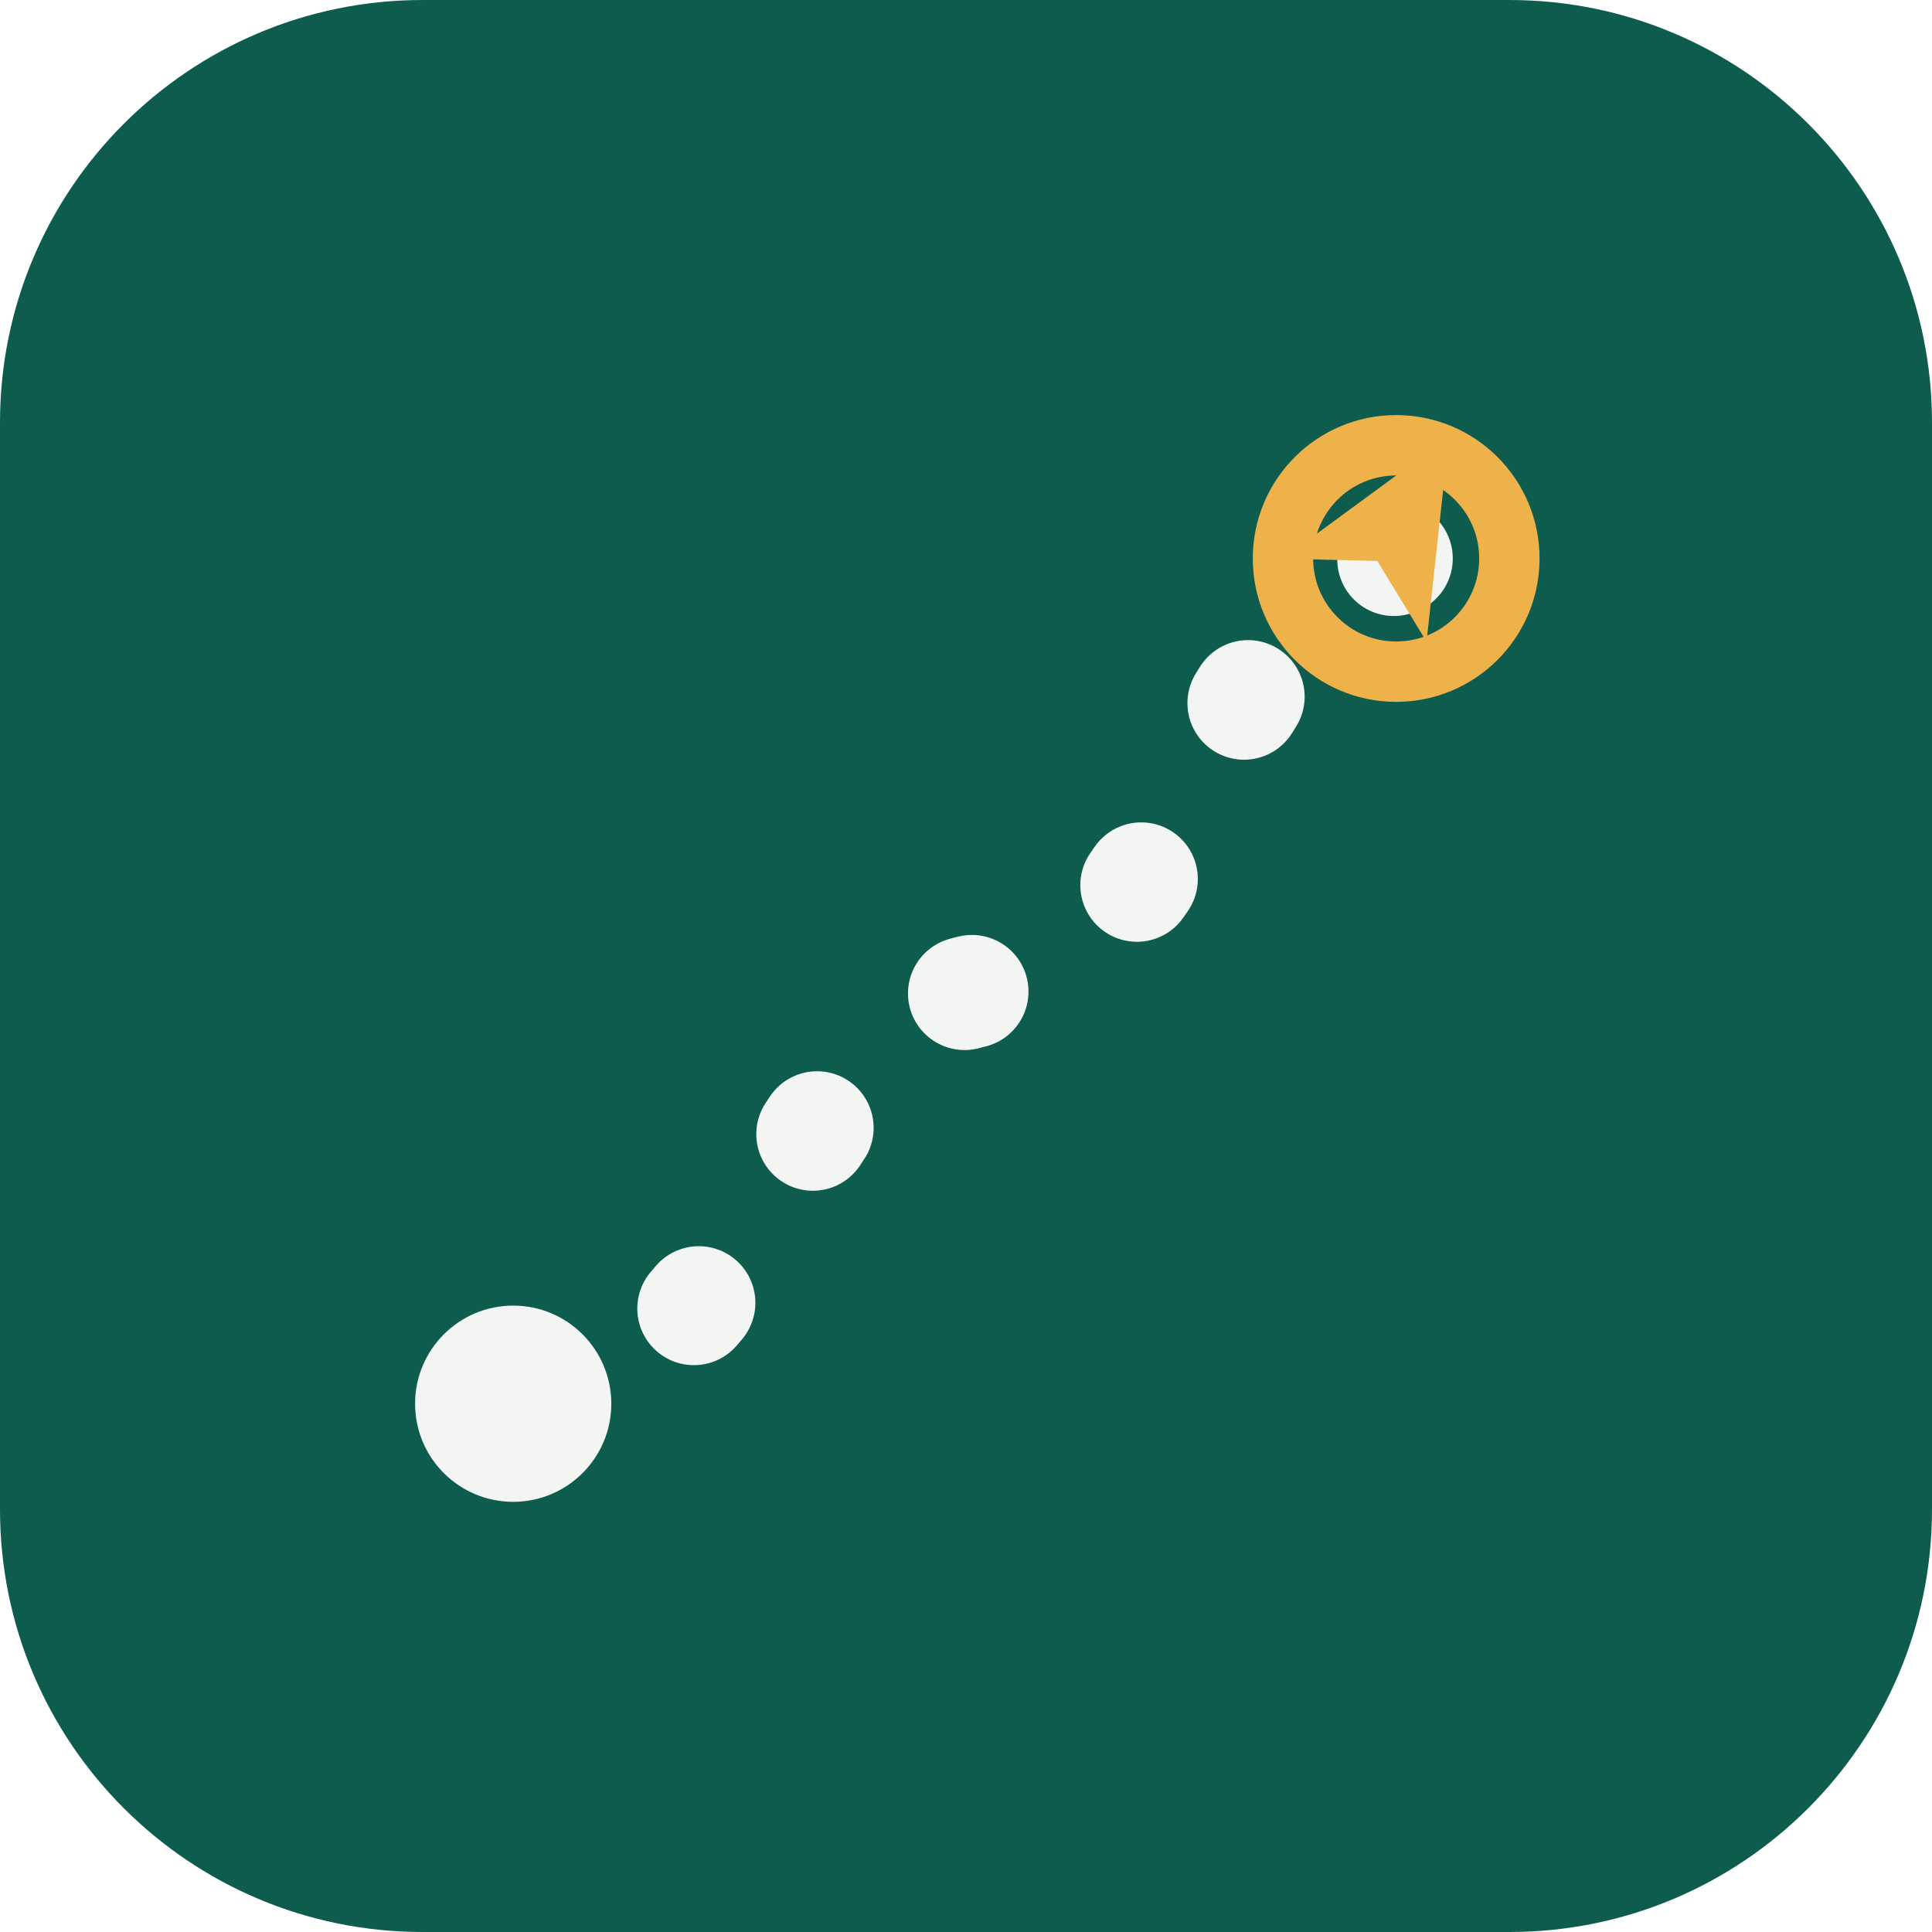
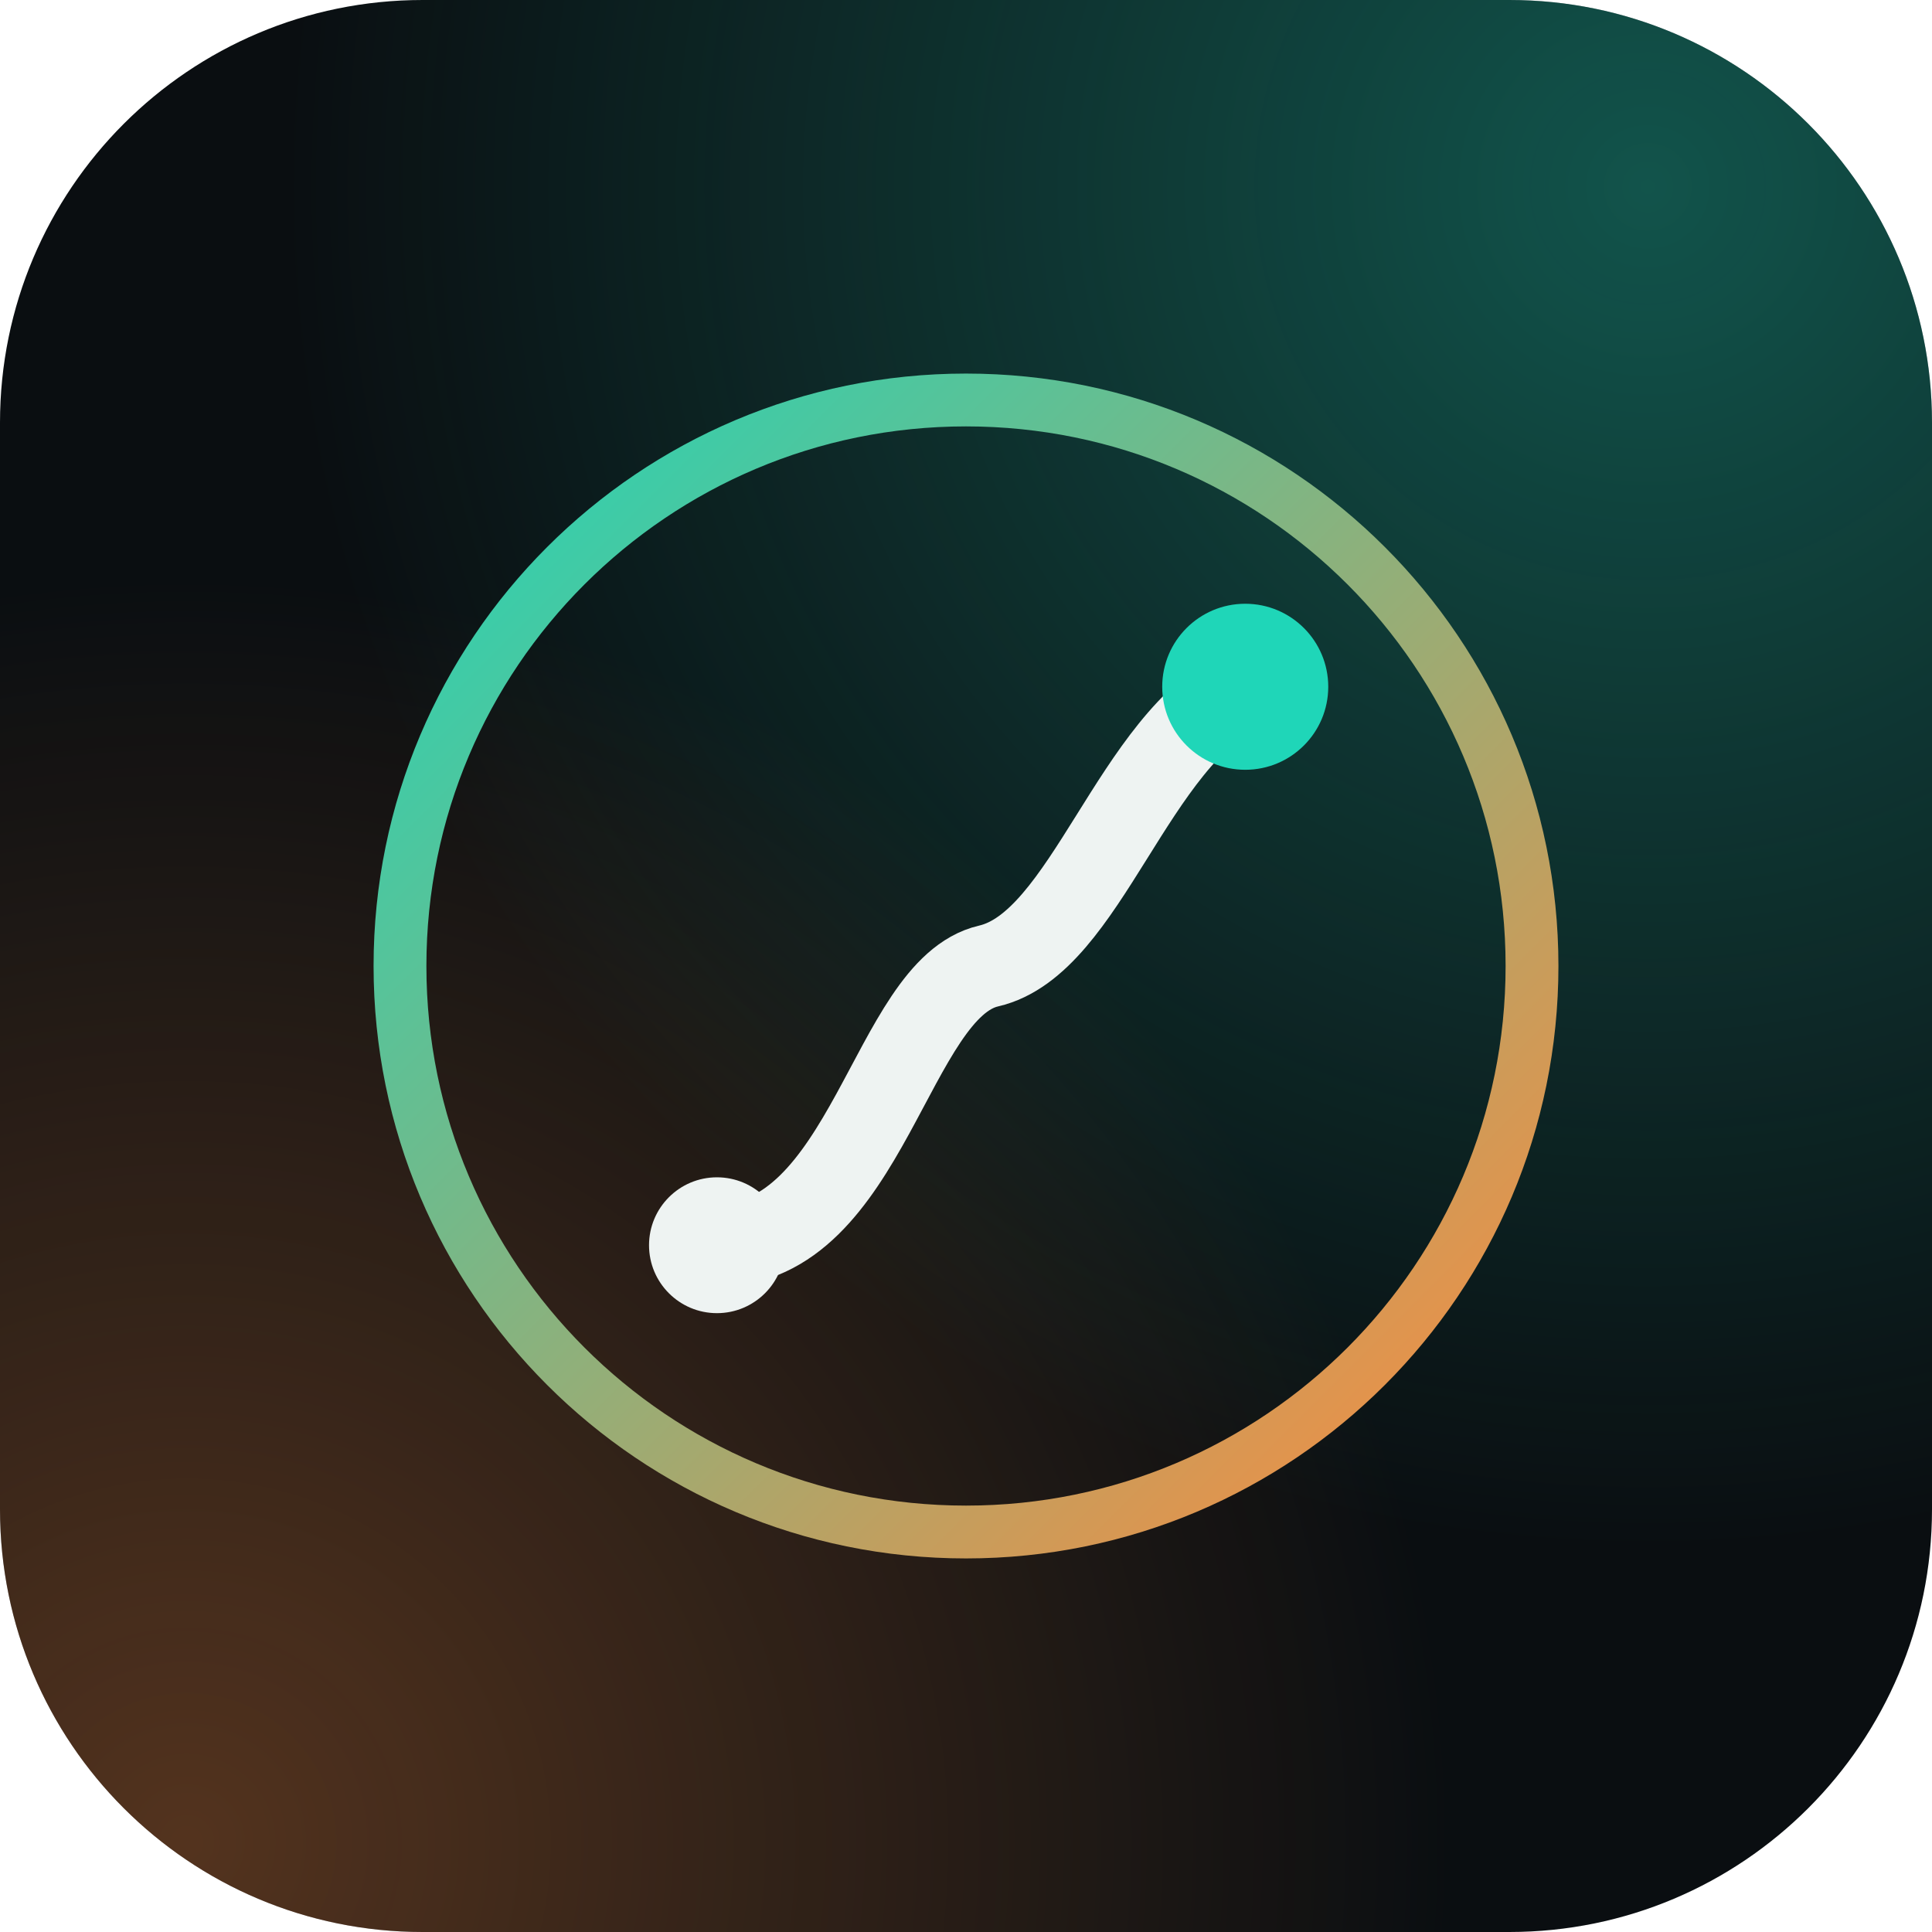
<svg xmlns="http://www.w3.org/2000/svg" viewBox="0 0 512 512">
-   <rect width="512" height="512" rx="112" fill="#0d5c4e" />
-   <path d="M136 372 C 200 372, 210 268, 262 262 S 318 168, 370 148" fill="none" stroke="#f3f5f2" stroke-width="30" stroke-linecap="round" stroke-dasharray="2 54" />
-   <circle cx="136" cy="372" r="26" fill="#f3f5f2" />
-   <path d="M370 112 l22 50 -22 -12 -22 12 z" fill="#efb24a" transform="rotate(30 370 140)" />
-   <circle cx="370" cy="148" r="30" fill="none" stroke="#efb24a" stroke-width="16" />
+   <defs>
+     <radialGradient id="g1" cx="85%" cy="10%" r="70%">
+       <stop offset="0" stop-color="#1fd6b8" stop-opacity=".35" />
+       <stop offset="1" stop-color="#1fd6b8" stop-opacity="0" />
+     </radialGradient>
+     <radialGradient id="g2" cx="10%" cy="95%" r="65%">
+       <stop offset="0" stop-color="#ff8a3d" stop-opacity=".3" />
+       <stop offset="1" stop-color="#ff8a3d" stop-opacity="0" />
+     </radialGradient>
+     <linearGradient id="ring" x1="0" y1="0" x2="1" y2="1">
+       <stop offset="0" stop-color="#1fd6b8" />
+       <stop offset="1" stop-color="#ff8a3d" />
+     </linearGradient>
+   </defs>
+   <rect width="512" height="512" rx="112" fill="#0a0e11" />
+   <rect width="512" height="512" rx="112" fill="url(#g1)" />
+   <rect width="512" height="512" rx="112" fill="url(#g2)" />
+   <circle cx="256" cy="256" r="150" fill="none" stroke="url(#ring)" stroke-width="14" />
+   <path d="M190 330 C 230 330, 236 262, 262 256 S 300 196, 330 182" fill="none" stroke="#eef3f2" stroke-width="22" stroke-linecap="round" />
+   <circle cx="190" cy="330" r="18" fill="#eef3f2" />
+   <circle cx="330" cy="182" r="22" fill="#1fd6b8" />
</svg>
